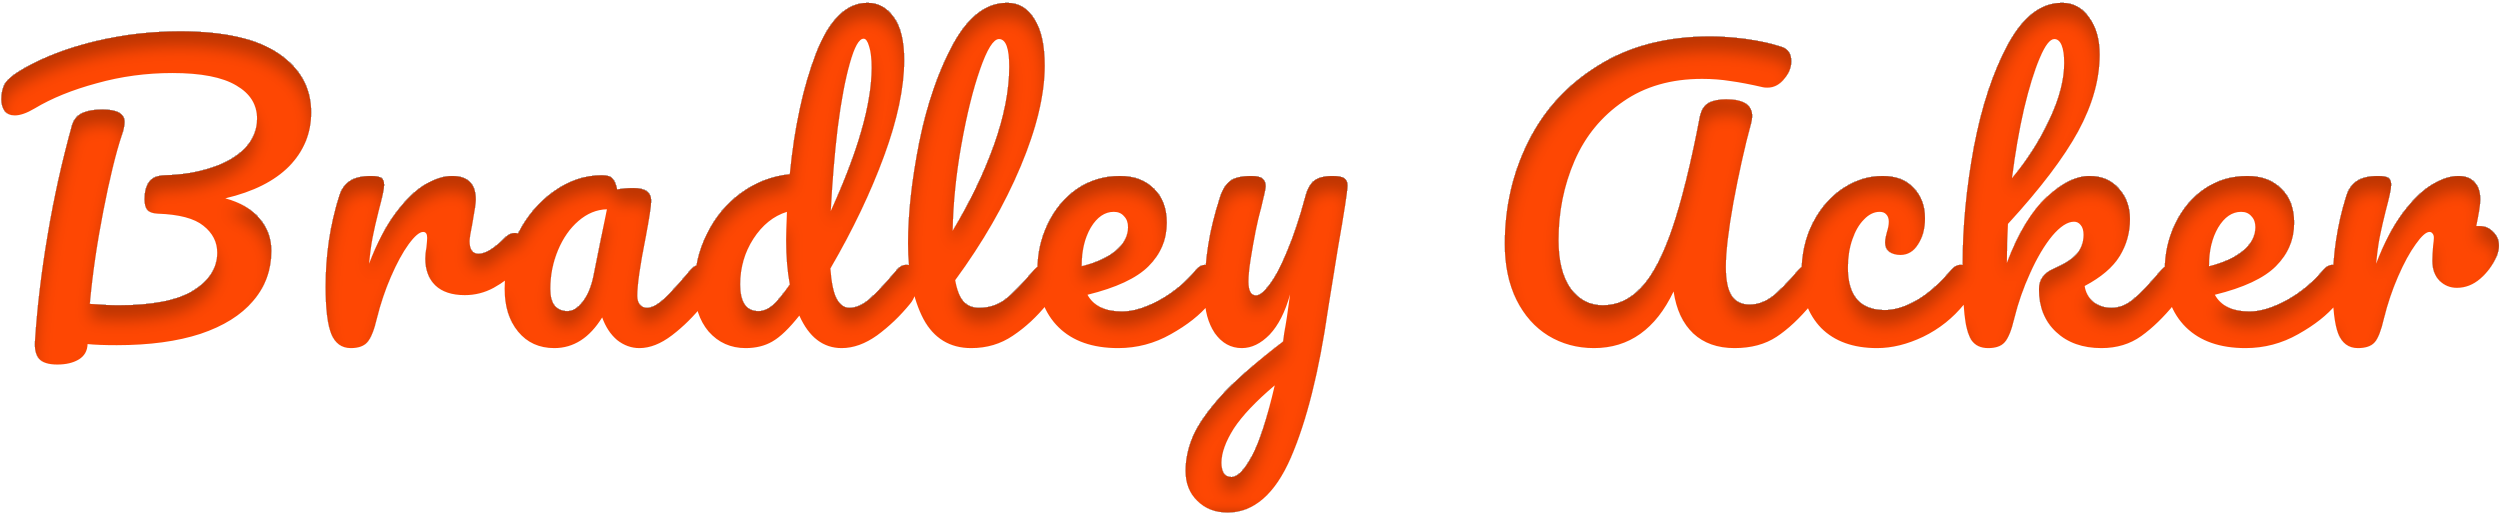
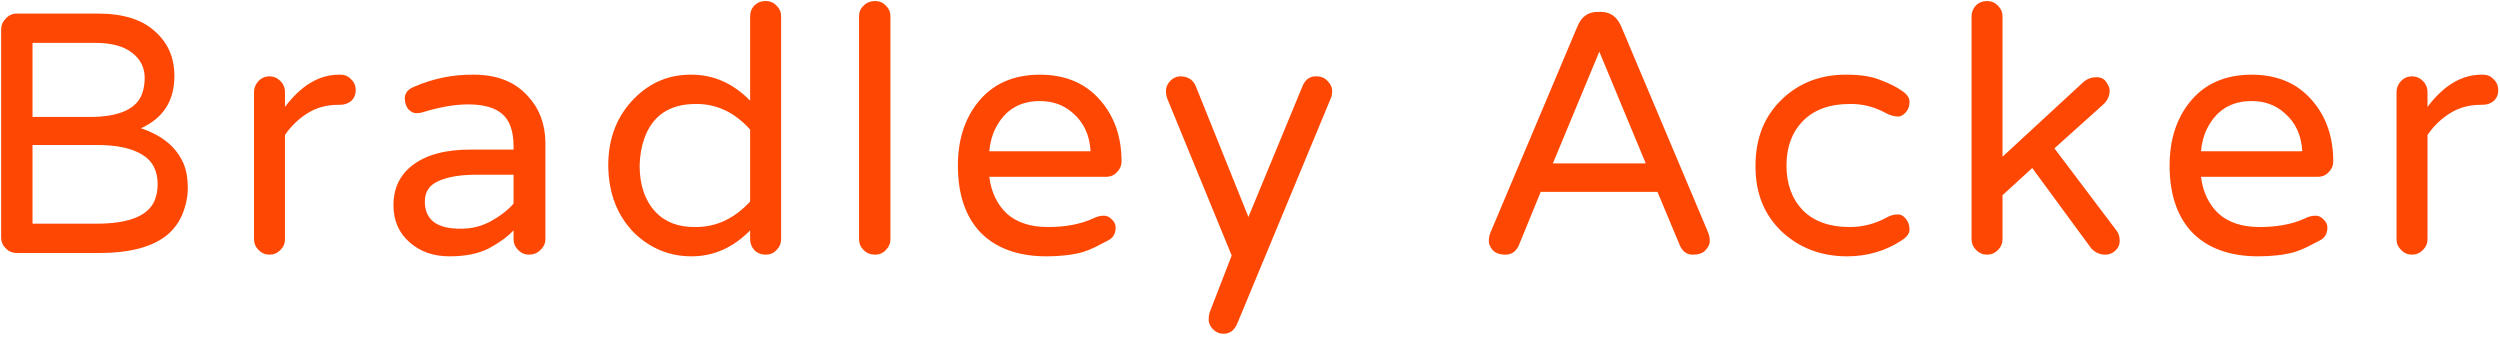
- <svg xmlns="http://www.w3.org/2000/svg" width="657" height="135" viewBox="0 0 657 135" fill="none">
-   <g filter="url(#filter0_i)">
-     <path d="M81.769 29.56C81.769 35 79.849 39.704 76.009 43.672C72.169 47.576 66.569 50.392 59.209 52.12C63.177 53.208 66.185 55 68.233 57.496C70.281 59.928 71.305 62.744 71.305 65.944C71.305 71 69.705 75.384 66.505 79.096C63.369 82.808 58.761 85.688 52.681 87.736C46.601 89.72 39.273 90.712 30.697 90.712C27.497 90.712 24.937 90.616 23.017 90.424C22.953 92.216 22.185 93.56 20.713 94.456C19.241 95.352 17.353 95.8 15.049 95.8C12.745 95.8 11.145 95.288 10.249 94.264C9.417 93.24 9.065 91.736 9.193 89.752C9.769 80.792 10.889 71.416 12.553 61.624C14.217 51.768 16.329 42.264 18.889 33.112C19.337 31.512 20.233 30.392 21.577 29.752C22.921 29.112 24.681 28.792 26.857 28.792C30.761 28.792 32.713 29.88 32.713 32.056C32.713 32.952 32.521 33.976 32.137 35.128C30.473 40.12 28.809 46.904 27.145 55.48C25.481 63.992 24.297 72.12 23.593 79.864C26.665 80.12 29.161 80.248 31.081 80.248C40.041 80.248 46.601 78.968 50.761 76.408C54.985 73.784 57.097 70.456 57.097 66.424C57.097 63.608 55.881 61.24 53.449 59.32C51.081 57.4 47.081 56.344 41.449 56.152C40.169 56.088 39.273 55.768 38.761 55.192C38.249 54.616 37.993 53.688 37.993 52.408C37.993 50.552 38.377 49.048 39.145 47.896C39.913 46.744 41.321 46.136 43.369 46.072C47.913 45.944 52.009 45.272 55.657 44.056C59.369 42.84 62.281 41.144 64.393 38.968C66.505 36.728 67.561 34.136 67.561 31.192C67.561 27.48 65.737 24.568 62.089 22.456C58.441 20.28 52.841 19.192 45.289 19.192C38.441 19.192 31.817 20.088 25.417 21.88C19.017 23.608 13.577 25.816 9.097 28.504C7.049 29.72 5.321 30.328 3.913 30.328C2.761 30.328 1.865 29.944 1.225 29.176C0.649 28.344 0.361 27.32 0.361 26.104C0.361 24.504 0.681 23.128 1.321 21.976C2.025 20.824 3.657 19.512 6.217 18.04C11.593 14.968 17.897 12.568 25.129 10.84C32.361 9.112 39.753 8.248 47.305 8.248C58.889 8.248 67.529 10.2 73.225 14.104C78.921 18.008 81.769 23.16 81.769 29.56ZM92.196 91.48C89.764 91.48 88.036 90.2 87.012 87.64C86.052 85.08 85.572 80.984 85.572 75.352C85.572 67.032 86.756 59.128 89.124 51.64C89.7 49.784 90.628 48.44 91.908 47.608C93.252 46.712 95.108 46.264 97.476 46.264C98.756 46.264 99.652 46.424 100.164 46.744C100.676 47.064 100.932 47.672 100.932 48.568C100.932 49.592 100.452 51.896 99.492 55.48C98.852 58.04 98.34 60.28 97.956 62.2C97.572 64.12 97.252 66.488 96.996 69.304C99.108 63.8 101.476 59.32 104.1 55.864C106.724 52.408 109.284 49.944 111.78 48.472C114.34 47 116.676 46.264 118.788 46.264C122.948 46.264 125.028 48.344 125.028 52.504C125.028 53.336 124.74 55.352 124.164 58.552C123.652 61.112 123.396 62.712 123.396 63.352C123.396 65.592 124.196 66.712 125.796 66.712C127.588 66.712 129.892 65.304 132.708 62.488C133.54 61.656 134.404 61.24 135.3 61.24C136.132 61.24 136.772 61.624 137.22 62.392C137.732 63.096 137.988 64.056 137.988 65.272C137.988 67.64 137.348 69.496 136.068 70.84C134.276 72.696 132.164 74.296 129.732 75.64C127.364 76.92 124.836 77.56 122.148 77.56C118.756 77.56 116.164 76.696 114.372 74.968C112.644 73.24 111.78 70.904 111.78 67.96C111.78 67 111.876 66.04 112.068 65.08C112.196 63.8 112.26 62.936 112.26 62.488C112.26 61.464 111.908 60.952 111.204 60.952C110.244 60.952 108.964 62.04 107.364 64.216C105.828 66.328 104.292 69.144 102.756 72.664C101.22 76.184 99.972 79.896 99.012 83.8C98.308 86.808 97.476 88.856 96.516 89.944C95.62 90.968 94.18 91.48 92.196 91.48ZM145.675 91.48C141.707 91.48 138.539 90.04 136.171 87.16C133.803 84.28 132.619 80.504 132.619 75.832C132.619 70.712 133.803 65.88 136.171 61.336C138.539 56.728 141.675 53.048 145.579 50.296C149.547 47.48 153.739 46.072 158.155 46.072C159.563 46.072 160.491 46.36 160.939 46.936C161.451 47.448 161.867 48.408 162.187 49.816C163.531 49.56 164.939 49.432 166.411 49.432C169.547 49.432 171.115 50.552 171.115 52.792C171.115 54.136 170.635 57.336 169.675 62.392C168.203 69.752 167.467 74.872 167.467 77.752C167.467 78.712 167.691 79.48 168.139 80.056C168.651 80.632 169.291 80.92 170.059 80.92C171.275 80.92 172.747 80.152 174.475 78.616C176.203 77.016 178.539 74.456 181.483 70.936C182.251 70.04 183.115 69.592 184.075 69.592C184.907 69.592 185.547 69.976 185.995 70.744C186.507 71.512 186.763 72.568 186.763 73.912C186.763 76.472 186.155 78.456 184.939 79.864C182.315 83.128 179.531 85.88 176.587 88.12C173.643 90.36 170.795 91.48 168.043 91.48C165.931 91.48 163.979 90.776 162.187 89.368C160.459 87.896 159.147 85.912 158.251 83.416C154.923 88.792 150.731 91.48 145.675 91.48ZM149.131 81.784C150.539 81.784 151.883 80.952 153.163 79.288C154.443 77.624 155.371 75.416 155.947 72.664L159.499 55C156.811 55.064 154.315 56.088 152.011 58.072C149.771 59.992 147.979 62.552 146.635 65.752C145.291 68.952 144.619 72.344 144.619 75.928C144.619 77.912 145.003 79.384 145.771 80.344C146.603 81.304 147.723 81.784 149.131 81.784ZM238.289 69.592C239.121 69.592 239.761 69.976 240.209 70.744C240.721 71.512 240.977 72.568 240.977 73.912C240.977 76.472 240.369 78.456 239.153 79.864C236.529 83.064 233.649 85.816 230.513 88.12C227.377 90.36 224.273 91.48 221.201 91.48C216.337 91.48 212.625 88.632 210.065 82.936C207.377 86.328 205.009 88.6 202.961 89.752C200.977 90.904 198.641 91.48 195.953 91.48C192.049 91.48 188.817 90.04 186.257 87.16C183.761 84.216 182.513 80.408 182.513 75.736C182.513 70.616 183.601 65.88 185.777 61.528C187.953 57.112 190.929 53.528 194.705 50.776C198.545 47.96 202.833 46.296 207.569 45.784C208.785 33.368 211.089 22.776 214.481 14.008C217.937 5.176 222.449 0.76 228.017 0.76C230.769 0.76 233.041 2.008 234.833 4.504C236.689 7 237.617 10.776 237.617 15.832C237.617 23 235.857 31.384 232.337 40.984C228.817 50.584 224.113 60.44 218.225 70.552C218.481 74.264 219.025 76.92 219.857 78.52C220.753 80.12 221.873 80.92 223.217 80.92C224.945 80.92 226.705 80.152 228.497 78.616C230.289 77.08 232.689 74.52 235.697 70.936C236.465 70.04 237.329 69.592 238.289 69.592ZM226.961 10.168C225.745 10.168 224.529 12.344 223.313 16.696C222.097 20.984 221.041 26.616 220.145 33.592C219.313 40.568 218.705 47.864 218.321 55.48C225.489 39.864 229.073 27.32 229.073 17.848C229.073 15.416 228.849 13.528 228.401 12.184C228.017 10.84 227.537 10.168 226.961 10.168ZM199.313 81.784C200.529 81.784 201.745 81.304 202.961 80.344C204.177 79.32 205.713 77.464 207.569 74.776C206.929 71.32 206.609 67.448 206.609 63.16C206.609 61.624 206.673 59.128 206.801 55.672C203.281 56.76 200.337 59.128 197.969 62.776C195.665 66.36 194.513 70.36 194.513 74.776C194.513 79.448 196.113 81.784 199.313 81.784ZM274.351 69.592C275.183 69.592 275.823 69.976 276.271 70.744C276.783 71.512 277.039 72.568 277.039 73.912C277.039 76.472 276.431 78.456 275.215 79.864C272.463 83.256 269.455 86.04 266.191 88.216C262.991 90.392 259.343 91.48 255.247 91.48C249.615 91.48 245.423 88.92 242.671 83.8C239.983 78.68 238.639 72.056 238.639 63.928C238.639 56.12 239.631 47.224 241.615 37.24C243.663 27.256 246.639 18.68 250.543 11.512C254.511 4.344 259.215 0.76 264.655 0.76C267.727 0.76 270.127 2.2 271.855 5.08C273.647 7.896 274.543 11.96 274.543 17.272C274.543 24.888 272.431 33.72 268.207 43.768C263.983 53.816 258.255 63.768 251.023 73.624C251.471 76.248 252.207 78.136 253.231 79.288C254.255 80.376 255.599 80.92 257.263 80.92C259.887 80.92 262.191 80.184 264.175 78.712C266.159 77.176 268.687 74.584 271.759 70.936C272.527 70.04 273.391 69.592 274.351 69.592ZM262.543 10.264C261.071 10.264 259.407 12.92 257.551 18.232C255.695 23.544 254.063 30.136 252.655 38.008C251.247 45.88 250.479 53.432 250.351 60.664C254.895 53.176 258.511 45.688 261.199 38.2C263.887 30.648 265.231 23.768 265.231 17.56C265.231 12.696 264.335 10.264 262.543 10.264ZM316.896 69.592C317.728 69.592 318.368 69.976 318.816 70.744C319.328 71.512 319.584 72.568 319.584 73.912C319.584 76.472 318.976 78.456 317.76 79.864C315.392 82.744 312.032 85.4 307.68 87.832C303.392 90.264 298.784 91.48 293.856 91.48C287.136 91.48 281.92 89.656 278.208 86.008C274.496 82.36 272.64 77.368 272.64 71.032C272.64 66.616 273.568 62.52 275.424 58.744C277.28 54.904 279.84 51.864 283.104 49.624C286.432 47.384 290.176 46.264 294.336 46.264C298.048 46.264 301.024 47.384 303.264 49.624C305.504 51.8 306.624 54.776 306.624 58.552C306.624 62.968 305.024 66.776 301.824 69.976C298.688 73.112 293.344 75.608 285.792 77.464C287.392 80.408 290.432 81.88 294.912 81.88C297.792 81.88 301.056 80.888 304.704 78.904C308.416 76.856 311.616 74.2 314.304 70.936C315.072 70.04 315.936 69.592 316.896 69.592ZM292.704 55.672C290.336 55.672 288.32 57.048 286.656 59.8C285.056 62.552 284.256 65.88 284.256 69.784V69.976C288.032 69.08 291.008 67.736 293.184 65.944C295.36 64.152 296.448 62.072 296.448 59.704C296.448 58.488 296.096 57.528 295.392 56.824C294.752 56.056 293.856 55.672 292.704 55.672ZM350.167 46.264C351.639 46.264 352.663 46.456 353.239 46.84C353.815 47.224 354.103 47.864 354.103 48.76C354.103 50.296 353.271 55.768 351.607 65.176C350.135 74.2 349.271 79.544 349.015 81.208C346.647 97.656 343.383 110.68 339.223 120.28C335.063 129.88 329.527 134.68 322.615 134.68C319.351 134.68 316.695 133.656 314.647 131.608C312.599 129.624 311.575 127 311.575 123.736C311.575 120.728 312.247 117.656 313.591 114.52C314.999 111.384 317.559 107.768 321.271 103.672C325.047 99.64 330.359 95 337.207 89.752L337.495 87.544C337.943 85.176 338.455 81.784 339.031 77.368C337.751 81.976 335.959 85.496 333.655 87.928C331.351 90.296 328.919 91.48 326.359 91.48C323.479 91.48 321.111 90.168 319.255 87.544C317.463 84.856 316.567 81.528 316.567 77.56C316.567 72.76 316.887 68.376 317.527 64.408C318.167 60.376 319.223 56.12 320.695 51.64C321.335 49.72 322.231 48.344 323.383 47.512C324.535 46.68 326.359 46.264 328.855 46.264C330.263 46.264 331.223 46.488 331.735 46.936C332.311 47.384 332.599 48.056 332.599 48.952C332.599 49.464 332.247 51.192 331.543 54.136C330.903 56.504 330.391 58.648 330.007 60.568C329.495 63.192 329.047 65.72 328.663 68.152C328.279 70.52 328.087 72.472 328.087 74.008C328.087 76.44 328.759 77.656 330.103 77.656C331.063 77.656 332.247 76.696 333.655 74.776C335.127 72.856 336.663 69.944 338.263 66.04C339.927 62.136 341.527 57.336 343.063 51.64C343.575 49.72 344.343 48.344 345.367 47.512C346.455 46.68 348.055 46.264 350.167 46.264ZM323.671 125.368C325.271 125.368 327.063 123.512 329.047 119.8C331.031 116.088 333.015 109.912 334.999 101.272C330.071 105.432 326.487 109.208 324.247 112.6C322.071 116.056 320.983 119.064 320.983 121.624C320.983 122.712 321.175 123.608 321.559 124.312C322.007 125.016 322.711 125.368 323.671 125.368ZM418.891 91.48C414.475 91.48 410.475 90.392 406.891 88.216C403.371 86.04 400.587 82.904 398.539 78.808C396.491 74.648 395.467 69.752 395.467 64.12C395.467 54.392 397.547 45.4 401.707 37.144C405.867 28.824 412.011 22.168 420.139 17.176C428.267 12.12 438.027 9.592 449.419 9.592C452.363 9.592 455.499 9.816 458.827 10.264C462.219 10.712 465.291 11.384 468.043 12.28C469.835 12.792 470.731 14.072 470.731 16.12C470.731 17.784 470.091 19.352 468.811 20.824C467.595 22.296 466.155 23.032 464.491 23.032C463.979 23.032 463.595 23 463.339 22.936C460.011 22.168 457.163 21.624 454.795 21.304C452.427 20.92 449.931 20.728 447.307 20.728C439.179 20.728 432.267 22.712 426.571 26.68C420.875 30.584 416.619 35.768 413.803 42.232C410.987 48.696 409.579 55.672 409.579 63.16C409.579 68.6 410.635 72.824 412.747 75.832C414.923 78.776 417.739 80.248 421.195 80.248C425.099 80.248 428.523 78.648 431.467 75.448C434.411 72.248 437.099 67.064 439.531 59.896C441.963 52.728 444.363 43 446.731 30.712C447.115 28.92 447.883 27.704 449.035 27.064C450.187 26.424 451.723 26.104 453.643 26.104C458.187 26.104 460.459 27.576 460.459 30.52C460.459 31.032 460.363 31.672 460.171 32.44C458.507 38.648 456.971 45.528 455.563 53.08C454.219 60.568 453.547 66.264 453.547 70.168C453.547 73.624 454.059 76.152 455.083 77.752C456.107 79.288 457.675 80.056 459.787 80.056C461.835 80.056 463.787 79.384 465.643 78.04C467.499 76.632 469.835 74.264 472.651 70.936C473.419 70.04 474.283 69.592 475.243 69.592C476.075 69.592 476.715 69.976 477.163 70.744C477.675 71.512 477.931 72.568 477.931 73.912C477.931 76.408 477.323 78.392 476.107 79.864C472.971 83.64 469.899 86.52 466.891 88.504C463.883 90.488 460.203 91.48 455.851 91.48C451.371 91.48 447.755 90.2 445.003 87.64C442.251 85.016 440.523 81.336 439.819 76.6C435.083 86.52 428.107 91.48 418.891 91.48ZM493.303 91.48C487.031 91.48 482.135 89.72 478.615 86.2C475.159 82.616 473.431 77.912 473.431 72.088C473.431 66.904 474.455 62.36 476.503 58.456C478.551 54.552 481.207 51.544 484.471 49.432C487.735 47.32 491.159 46.264 494.743 46.264C498.263 46.264 500.983 47.32 502.903 49.432C504.887 51.48 505.879 54.136 505.879 57.4C505.879 60.088 505.271 62.36 504.055 64.216C502.903 66.072 501.367 67 499.447 67C498.231 67 497.239 66.712 496.471 66.136C495.767 65.56 495.415 64.76 495.415 63.736C495.415 63.288 495.479 62.776 495.607 62.2C495.735 61.624 495.831 61.208 495.895 60.952C496.215 59.992 496.375 59.096 496.375 58.264C496.375 57.432 496.151 56.792 495.703 56.344C495.319 55.896 494.743 55.672 493.975 55.672C492.503 55.672 491.127 56.344 489.847 57.688C488.567 58.968 487.543 60.728 486.775 62.968C486.007 65.208 485.623 67.672 485.623 70.36C485.623 77.784 488.855 81.496 495.319 81.496C497.943 81.496 500.759 80.632 503.767 78.904C506.839 77.112 509.847 74.456 512.791 70.936C513.559 70.04 514.423 69.592 515.383 69.592C516.215 69.592 516.855 69.976 517.303 70.744C517.815 71.512 518.071 72.568 518.071 73.912C518.071 76.344 517.463 78.328 516.247 79.864C513.239 83.576 509.623 86.456 505.399 88.504C501.239 90.488 497.207 91.48 493.303 91.48ZM570.599 69.592C571.431 69.592 572.071 69.976 572.519 70.744C573.031 71.512 573.287 72.568 573.287 73.912C573.287 76.472 572.679 78.456 571.463 79.864C568.583 83.384 565.671 86.2 562.727 88.312C559.783 90.424 556.295 91.48 552.263 91.48C547.335 91.48 543.367 90.072 540.359 87.256C537.351 84.44 535.847 80.696 535.847 76.024C535.847 73.528 537.127 71.736 539.687 70.648C542.503 69.432 544.519 68.152 545.735 66.808C546.951 65.4 547.559 63.704 547.559 61.72C547.559 60.568 547.303 59.704 546.791 59.128C546.343 58.552 545.767 58.264 545.063 58.264C543.335 58.264 541.415 59.512 539.303 62.008C537.255 64.504 535.335 67.736 533.543 71.704C531.751 75.608 530.343 79.64 529.319 83.8C528.615 86.808 527.783 88.856 526.823 89.944C525.927 90.968 524.487 91.48 522.503 91.48C520.519 91.48 519.047 90.776 518.087 89.368C517.191 87.896 516.583 85.656 516.263 82.648C515.943 79.64 515.783 75.224 515.783 69.4C515.783 59.544 516.775 49.272 518.759 38.584C520.807 27.896 523.783 18.936 527.687 11.704C531.655 4.408 536.391 0.76 541.895 0.76C544.839 0.76 547.207 2.04 548.999 4.6C550.855 7.096 551.783 10.36 551.783 14.392C551.783 20.856 549.895 27.576 546.119 34.552C542.343 41.464 536.199 49.56 527.687 58.84C527.495 62.168 527.399 65.592 527.399 69.112C530.471 61.112 533.991 55.32 537.959 51.736C541.927 48.088 545.639 46.264 549.095 46.264C552.295 46.264 554.855 47.352 556.775 49.528C558.759 51.704 559.751 54.392 559.751 57.592C559.751 61.112 558.855 64.344 557.063 67.288C555.271 70.232 552.199 72.856 547.847 75.16C548.103 76.888 548.871 78.296 550.151 79.384C551.495 80.408 553.095 80.92 554.951 80.92C556.935 80.92 558.855 80.152 560.711 78.616C562.567 77.08 564.999 74.52 568.007 70.936C568.775 70.04 569.639 69.592 570.599 69.592ZM539.879 10.264C538.727 10.264 537.447 11.928 536.039 15.256C534.631 18.52 533.255 22.968 531.911 28.6C530.631 34.168 529.575 40.248 528.743 46.84C532.711 42.168 535.975 37.08 538.535 31.576C541.159 26.072 542.471 21.08 542.471 16.6C542.471 14.552 542.247 12.984 541.799 11.896C541.351 10.808 540.711 10.264 539.879 10.264ZM613.165 69.592C613.997 69.592 614.637 69.976 615.085 70.744C615.597 71.512 615.853 72.568 615.853 73.912C615.853 76.472 615.245 78.456 614.029 79.864C611.661 82.744 608.301 85.4 603.949 87.832C599.661 90.264 595.053 91.48 590.125 91.48C583.405 91.48 578.189 89.656 574.477 86.008C570.765 82.36 568.909 77.368 568.909 71.032C568.909 66.616 569.837 62.52 571.693 58.744C573.549 54.904 576.109 51.864 579.373 49.624C582.701 47.384 586.445 46.264 590.605 46.264C594.317 46.264 597.293 47.384 599.533 49.624C601.773 51.8 602.893 54.776 602.893 58.552C602.893 62.968 601.293 66.776 598.093 69.976C594.957 73.112 589.613 75.608 582.061 77.464C583.661 80.408 586.701 81.88 591.181 81.88C594.061 81.88 597.325 80.888 600.973 78.904C604.685 76.856 607.885 74.2 610.573 70.936C611.341 70.04 612.205 69.592 613.165 69.592ZM588.973 55.672C586.605 55.672 584.589 57.048 582.925 59.8C581.325 62.552 580.525 65.88 580.525 69.784V69.976C584.301 69.08 587.277 67.736 589.453 65.944C591.629 64.152 592.717 62.072 592.717 59.704C592.717 58.488 592.365 57.528 591.661 56.824C591.021 56.056 590.125 55.672 588.973 55.672ZM651.62 59.416C653.028 59.416 654.212 59.928 655.172 60.952C656.196 61.912 656.708 63.128 656.708 64.6C656.708 65.432 656.516 66.328 656.132 67.288C655.108 69.656 653.668 71.64 651.812 73.24C649.956 74.84 647.908 75.64 645.668 75.64C643.876 75.64 642.34 75 641.06 73.72C639.844 72.44 639.236 70.712 639.236 68.536C639.236 67.32 639.3 66.008 639.428 64.6C639.556 63.576 639.62 62.872 639.62 62.488C639.62 61.976 639.492 61.592 639.236 61.336C639.044 61.08 638.788 60.952 638.468 60.952C637.572 60.952 636.356 62.04 634.82 64.216C633.284 66.328 631.748 69.144 630.212 72.664C628.676 76.184 627.428 79.896 626.468 83.8C625.764 86.872 624.964 88.92 624.068 89.944C623.172 90.968 621.7 91.48 619.652 91.48C617.22 91.48 615.492 90.2 614.468 87.64C613.508 85.08 613.028 80.984 613.028 75.352C613.028 67.032 614.212 59.128 616.58 51.64C617.156 49.784 618.084 48.44 619.364 47.608C620.708 46.712 622.564 46.264 624.932 46.264C626.212 46.264 627.108 46.424 627.62 46.744C628.132 47.064 628.388 47.672 628.388 48.568C628.388 49.592 627.908 51.896 626.948 55.48C626.308 58.04 625.796 60.28 625.412 62.2C625.028 64.12 624.708 66.488 624.452 69.304C626.564 63.8 628.932 59.32 631.556 55.864C634.18 52.408 636.74 49.944 639.236 48.472C641.732 47 644.004 46.264 646.052 46.264C647.908 46.264 649.316 46.808 650.276 47.896C651.3 48.92 651.812 50.456 651.812 52.504C651.812 53.72 651.46 56.024 650.756 59.416H651.62Z" fill="#FE4703" />
-   </g>
-   <defs>
-     <filter id="filter0_i" x="0.361" y="0.76" width="656.347" height="137.92" filterUnits="userSpaceOnUse" color-interpolation-filters="sRGB">
-       <feFlood flood-opacity="0" result="BackgroundImageFix" />
-       <feBlend mode="normal" in="SourceGraphic" in2="BackgroundImageFix" result="shape" />
-       <feColorMatrix in="SourceAlpha" type="matrix" values="0 0 0 0 0 0 0 0 0 0 0 0 0 0 0 0 0 0 127 0" result="hardAlpha" />
-       <feOffset dy="4" />
-       <feGaussianBlur stdDeviation="2" />
-       <feComposite in2="hardAlpha" operator="arithmetic" k2="-1" k3="1" />
-       <feColorMatrix type="matrix" values="0 0 0 0 0 0 0 0 0 0 0 0 0 0 0 0 0 0 0.25 0" />
-       <feBlend mode="normal" in2="shape" result="effect1_innerShadow" />
-     </filter>
-   </defs>
+ <svg xmlns="http://www.w3.org/2000/svg" viewBox="0 0 840 113" fill="none">
+   <path d="M58.598 25.516C58.598 33.859 54.848 39.719 47.348 43.094C54.661 45.531 59.489 49.609 61.833 55.328C62.677 57.484 63.098 60.062 63.098 63.062C63.098 65.969 62.536 68.828 61.411 71.641C60.38 74.359 58.692 76.75 56.348 78.812C51.38 82.938 43.739 85 33.427 85H5.583C4.177 85 2.958 84.484 1.927 83.453C0.895 82.422 0.38 81.203 0.38 79.797V9.906C0.38 8.5 0.895 7.281 1.927 6.25C2.958 5.125 4.177 4.562 5.583 4.562H32.864C41.302 4.562 47.677 6.531 51.989 10.469C56.395 14.312 58.598 19.328 58.598 25.516ZM48.614 26.219C48.614 22.656 47.161 19.797 44.255 17.641C41.442 15.484 37.364 14.406 32.02 14.406H10.927V39.297H30.052C39.989 39.297 45.895 36.672 47.77 31.422C48.333 29.828 48.614 28.094 48.614 26.219ZM32.442 75.156C43.317 75.156 49.833 72.531 51.989 67.281C52.645 65.594 52.973 63.812 52.973 61.938C52.973 57.344 51.239 54.016 47.77 51.953C44.302 49.797 39.239 48.719 32.583 48.719H10.927V75.156H32.442ZM95.752 35.922C101.189 28.703 107.236 25.094 113.892 25.094H114.455C115.861 25.094 117.033 25.609 117.97 26.641C119.002 27.578 119.517 28.797 119.517 30.297C119.517 31.797 119.002 33.016 117.97 33.953C116.939 34.797 115.673 35.219 114.173 35.219H113.611C109.767 35.219 106.345 36.156 103.345 38.031C100.345 39.906 97.814 42.344 95.752 45.344V80.359C95.752 81.766 95.236 82.984 94.205 84.016C93.173 85.047 91.955 85.562 90.548 85.562C89.142 85.562 87.923 85.047 86.892 84.016C85.861 82.984 85.345 81.766 85.345 80.359V31C85.345 29.594 85.814 28.375 86.752 27.344C87.783 26.219 89.048 25.656 90.548 25.656C91.955 25.656 93.173 26.172 94.205 27.203C95.236 28.234 95.752 29.5 95.752 31V35.922ZM139.092 29.172C145.561 26.359 152.264 25 159.202 25.094C166.983 25.094 173.03 27.484 177.342 32.266C181.186 36.391 183.155 41.547 183.248 47.734V80.359C183.248 81.766 182.686 82.984 181.561 84.016C180.53 85.047 179.264 85.562 177.764 85.562C176.358 85.562 175.139 85.047 174.108 84.016C173.077 82.984 172.561 81.766 172.561 80.359V77.406C170.498 79.562 167.733 81.578 164.264 83.453C160.795 85.234 156.389 86.125 151.045 86.125C145.702 86.125 141.248 84.578 137.686 81.484C134.03 78.297 132.202 74.125 132.202 68.969C132.202 63.25 134.358 58.75 138.67 55.469C143.358 51.906 150.014 50.172 158.639 50.266H172.561V49.281C172.561 44.125 171.295 40.469 168.764 38.312C166.327 36.156 162.483 35.078 157.233 35.078C152.827 35.078 147.717 35.969 141.905 37.75C141.342 37.938 140.639 38.031 139.795 38.031C139.045 38.031 138.248 37.656 137.405 36.906C136.561 36.062 136.092 34.797 135.998 33.109C135.998 31.328 137.03 30.016 139.092 29.172ZM142.748 67.703C142.748 73.891 146.827 76.938 154.983 76.844C158.545 76.844 161.873 76 164.967 74.312C168.155 72.531 170.686 70.562 172.561 68.406V58.703H160.186C154.748 58.703 150.483 59.406 147.389 60.812C144.295 62.125 142.748 64.422 142.748 67.703ZM252.042 77.406C246.323 83.219 239.761 86.125 232.355 86.125C225.042 86.125 218.667 83.547 213.23 78.391C207.417 72.578 204.464 64.984 204.37 55.609C204.37 46.422 207.323 38.875 213.23 32.969C218.573 27.625 224.948 25 232.355 25.094C239.761 25.094 246.323 28 252.042 33.812V5.547C252.042 4.047 252.511 2.828 253.448 1.891C254.48 0.859 255.745 0.344 257.245 0.344C258.745 0.344 259.964 0.859 260.902 1.891C261.933 2.828 262.448 4.047 262.448 5.547V80.359C262.448 81.766 261.933 82.984 260.902 84.016C259.964 85.047 258.745 85.562 257.245 85.562C255.745 85.562 254.48 85.047 253.448 84.016C252.511 82.984 252.042 81.766 252.042 80.359V77.406ZM252.042 43.516C246.792 37.703 240.698 34.844 233.761 34.938C224.948 34.938 219.183 38.828 216.464 46.609C215.527 49.234 215.011 52.234 214.917 55.609C214.917 62.172 216.698 67.375 220.261 71.219C223.542 74.688 228.042 76.375 233.761 76.281C240.698 76.281 246.792 73.422 252.042 67.703V43.516ZM288.633 5.547C288.633 4.047 289.148 2.828 290.18 1.891C291.211 0.859 292.477 0.344 293.977 0.344C295.477 0.344 296.695 0.859 297.633 1.891C298.664 2.828 299.18 4.047 299.18 5.547V80.359C299.18 81.766 298.664 82.984 297.633 84.016C296.695 85.047 295.477 85.562 293.977 85.562C292.477 85.562 291.211 85.047 290.18 84.016C289.148 82.984 288.633 81.766 288.633 80.359V5.547ZM332.395 59.406C333.052 64.562 335.02 68.688 338.302 71.781C341.677 74.781 346.27 76.281 352.083 76.281C357.989 76.281 363.005 75.344 367.13 73.469C368.442 72.812 369.614 72.484 370.645 72.484C371.677 72.391 372.614 72.766 373.458 73.609C374.395 74.453 374.864 75.391 374.864 76.422C374.864 78.484 374.02 79.938 372.333 80.781C370.739 81.625 369.286 82.375 367.973 83.031C366.661 83.688 365.255 84.25 363.755 84.719C360.286 85.656 356.255 86.125 351.661 86.125C342.192 86.125 334.833 83.5 329.583 78.25C324.427 72.906 321.848 65.359 321.848 55.609C321.848 47.172 324.052 40.141 328.458 34.516C333.427 28.234 340.411 25.094 349.411 25.094C358.036 25.094 364.833 28 369.802 33.812C374.489 39.25 376.833 46.047 376.833 54.203C376.833 55.609 376.317 56.828 375.286 57.859C374.348 58.891 373.13 59.406 371.63 59.406H332.395ZM349.411 33.953C342.567 33.953 337.598 37 334.505 43.094C333.38 45.25 332.677 47.828 332.395 50.828H366.427C366.145 45.391 364.13 41.078 360.38 37.891C357.38 35.266 353.723 33.953 349.411 33.953ZM442.392 25.656C443.892 25.656 445.111 26.172 446.048 27.203C447.08 28.234 447.595 29.312 447.595 30.438C447.595 31.562 447.455 32.406 447.173 32.969L415.814 108.484C414.877 110.922 413.283 112.141 411.033 112.141C409.72 112.141 408.548 111.625 407.517 110.594C406.58 109.562 406.111 108.531 406.111 107.5C406.111 106.562 406.205 105.766 406.392 105.109L413.845 85.844L392.189 33.109C391.908 32.359 391.767 31.469 391.767 30.438C391.767 29.312 392.236 28.234 393.173 27.203C394.205 26.172 395.33 25.656 396.548 25.656C399.08 25.656 400.814 26.734 401.752 28.891L419.47 72.906L437.611 29.031C438.548 26.688 440.142 25.562 442.392 25.656ZM573.933 78.109C574.308 79.047 574.495 80.031 574.495 81.062C574.495 82 574.027 82.984 573.089 84.016C572.245 85.047 570.792 85.562 568.73 85.562C566.761 85.562 565.308 84.484 564.37 82.328L556.917 64.469H517.683L510.37 82.328C509.433 84.484 507.933 85.562 505.87 85.562C503.902 85.562 502.448 85.047 501.511 84.016C500.667 82.984 500.245 82 500.245 81.062C500.245 80.031 500.433 79.047 500.808 78.109L530.058 8.781C531.37 5.594 533.62 4 536.808 4H537.933C541.027 4 543.277 5.594 544.683 8.781L573.933 78.109ZM552.98 54.906L537.37 17.359L521.761 54.906H552.98ZM621.492 76.281C625.805 76.281 629.883 75.25 633.727 73.188C635.039 72.438 636.258 72.062 637.383 72.062C638.508 71.969 639.492 72.438 640.336 73.469C641.18 74.5 641.602 75.719 641.602 77.125C641.602 78.438 640.711 79.656 638.93 80.781C633.492 84.344 627.398 86.125 620.648 86.125C612.117 86.125 604.898 83.453 598.992 78.109C592.805 72.391 589.758 64.891 589.852 55.609C589.852 46.328 592.898 38.828 598.992 33.109C604.805 27.672 612.023 25 620.648 25.094C625.242 25.094 628.992 25.703 631.898 26.922C634.898 28.047 637.242 29.219 638.93 30.438C640.711 31.562 641.602 32.828 641.602 34.234C641.602 35.641 641.18 36.812 640.336 37.75C639.492 38.688 638.648 39.156 637.805 39.156C636.492 39.156 635.133 38.781 633.727 38.031C629.789 35.875 625.711 34.844 621.492 34.938C614.742 34.938 609.492 36.859 605.742 40.703C602.086 44.453 600.258 49.422 600.258 55.609C600.258 61.797 602.086 66.812 605.742 70.656C609.492 74.406 614.742 76.281 621.492 76.281ZM711.098 77.406C711.848 78.344 712.223 79.516 712.223 80.922C712.223 82.234 711.708 83.359 710.677 84.297C709.739 85.141 708.661 85.562 707.442 85.562C705.567 85.562 703.973 84.859 702.661 83.453L682.833 56.453L672.848 65.594V80.359C672.848 81.766 672.333 82.984 671.302 84.016C670.27 85.047 669.052 85.562 667.645 85.562C666.239 85.562 665.02 85.047 663.989 84.016C662.958 82.984 662.442 81.766 662.442 80.359V5.547C662.442 4.141 662.911 2.922 663.848 1.891C664.88 0.859 666.145 0.344 667.645 0.344C669.052 0.344 670.27 0.859 671.302 1.891C672.333 2.922 672.848 4.141 672.848 5.547V52.656L700.27 27.344C701.489 26.406 702.848 25.938 704.348 25.938C705.942 25.938 707.067 26.5 707.723 27.625C708.473 28.656 708.848 29.594 708.848 30.438C708.848 32.125 708.192 33.625 706.88 34.938L690.286 49.844L711.098 77.406ZM739.533 59.406C740.189 64.562 742.158 68.688 745.439 71.781C748.814 74.781 753.408 76.281 759.22 76.281C765.127 76.281 770.142 75.344 774.267 73.469C775.58 72.812 776.752 72.484 777.783 72.484C778.814 72.391 779.752 72.766 780.595 73.609C781.533 74.453 782.002 75.391 782.002 76.422C782.002 78.484 781.158 79.938 779.47 80.781C777.877 81.625 776.423 82.375 775.111 83.031C773.798 83.688 772.392 84.25 770.892 84.719C767.423 85.656 763.392 86.125 758.798 86.125C749.33 86.125 741.97 83.5 736.72 78.25C731.564 72.906 728.986 65.359 728.986 55.609C728.986 47.172 731.189 40.141 735.595 34.516C740.564 28.234 747.548 25.094 756.548 25.094C765.173 25.094 771.97 28 776.939 33.812C781.627 39.25 783.97 46.047 783.97 54.203C783.97 55.609 783.455 56.828 782.423 57.859C781.486 58.891 780.267 59.406 778.767 59.406H739.533ZM756.548 33.953C749.705 33.953 744.736 37 741.642 43.094C740.517 45.25 739.814 47.828 739.533 50.828H773.564C773.283 45.391 771.267 41.078 767.517 37.891C764.517 35.266 760.861 33.953 756.548 33.953ZM815.639 35.922C821.077 28.703 827.123 25.094 833.78 25.094H834.342C835.748 25.094 836.92 25.609 837.858 26.641C838.889 27.578 839.405 28.797 839.405 30.297C839.405 31.797 838.889 33.016 837.858 33.953C836.827 34.797 835.561 35.219 834.061 35.219H833.498C829.655 35.219 826.233 36.156 823.233 38.031C820.233 39.906 817.702 42.344 815.639 45.344V80.359C815.639 81.766 815.123 82.984 814.092 84.016C813.061 85.047 811.842 85.562 810.436 85.562C809.03 85.562 807.811 85.047 806.78 84.016C805.748 82.984 805.233 81.766 805.233 80.359V31C805.233 29.594 805.702 28.375 806.639 27.344C807.67 26.219 808.936 25.656 810.436 25.656C811.842 25.656 813.061 26.172 814.092 27.203C815.123 28.234 815.639 29.5 815.639 31V35.922Z" fill="#FE4703" />
</svg>
